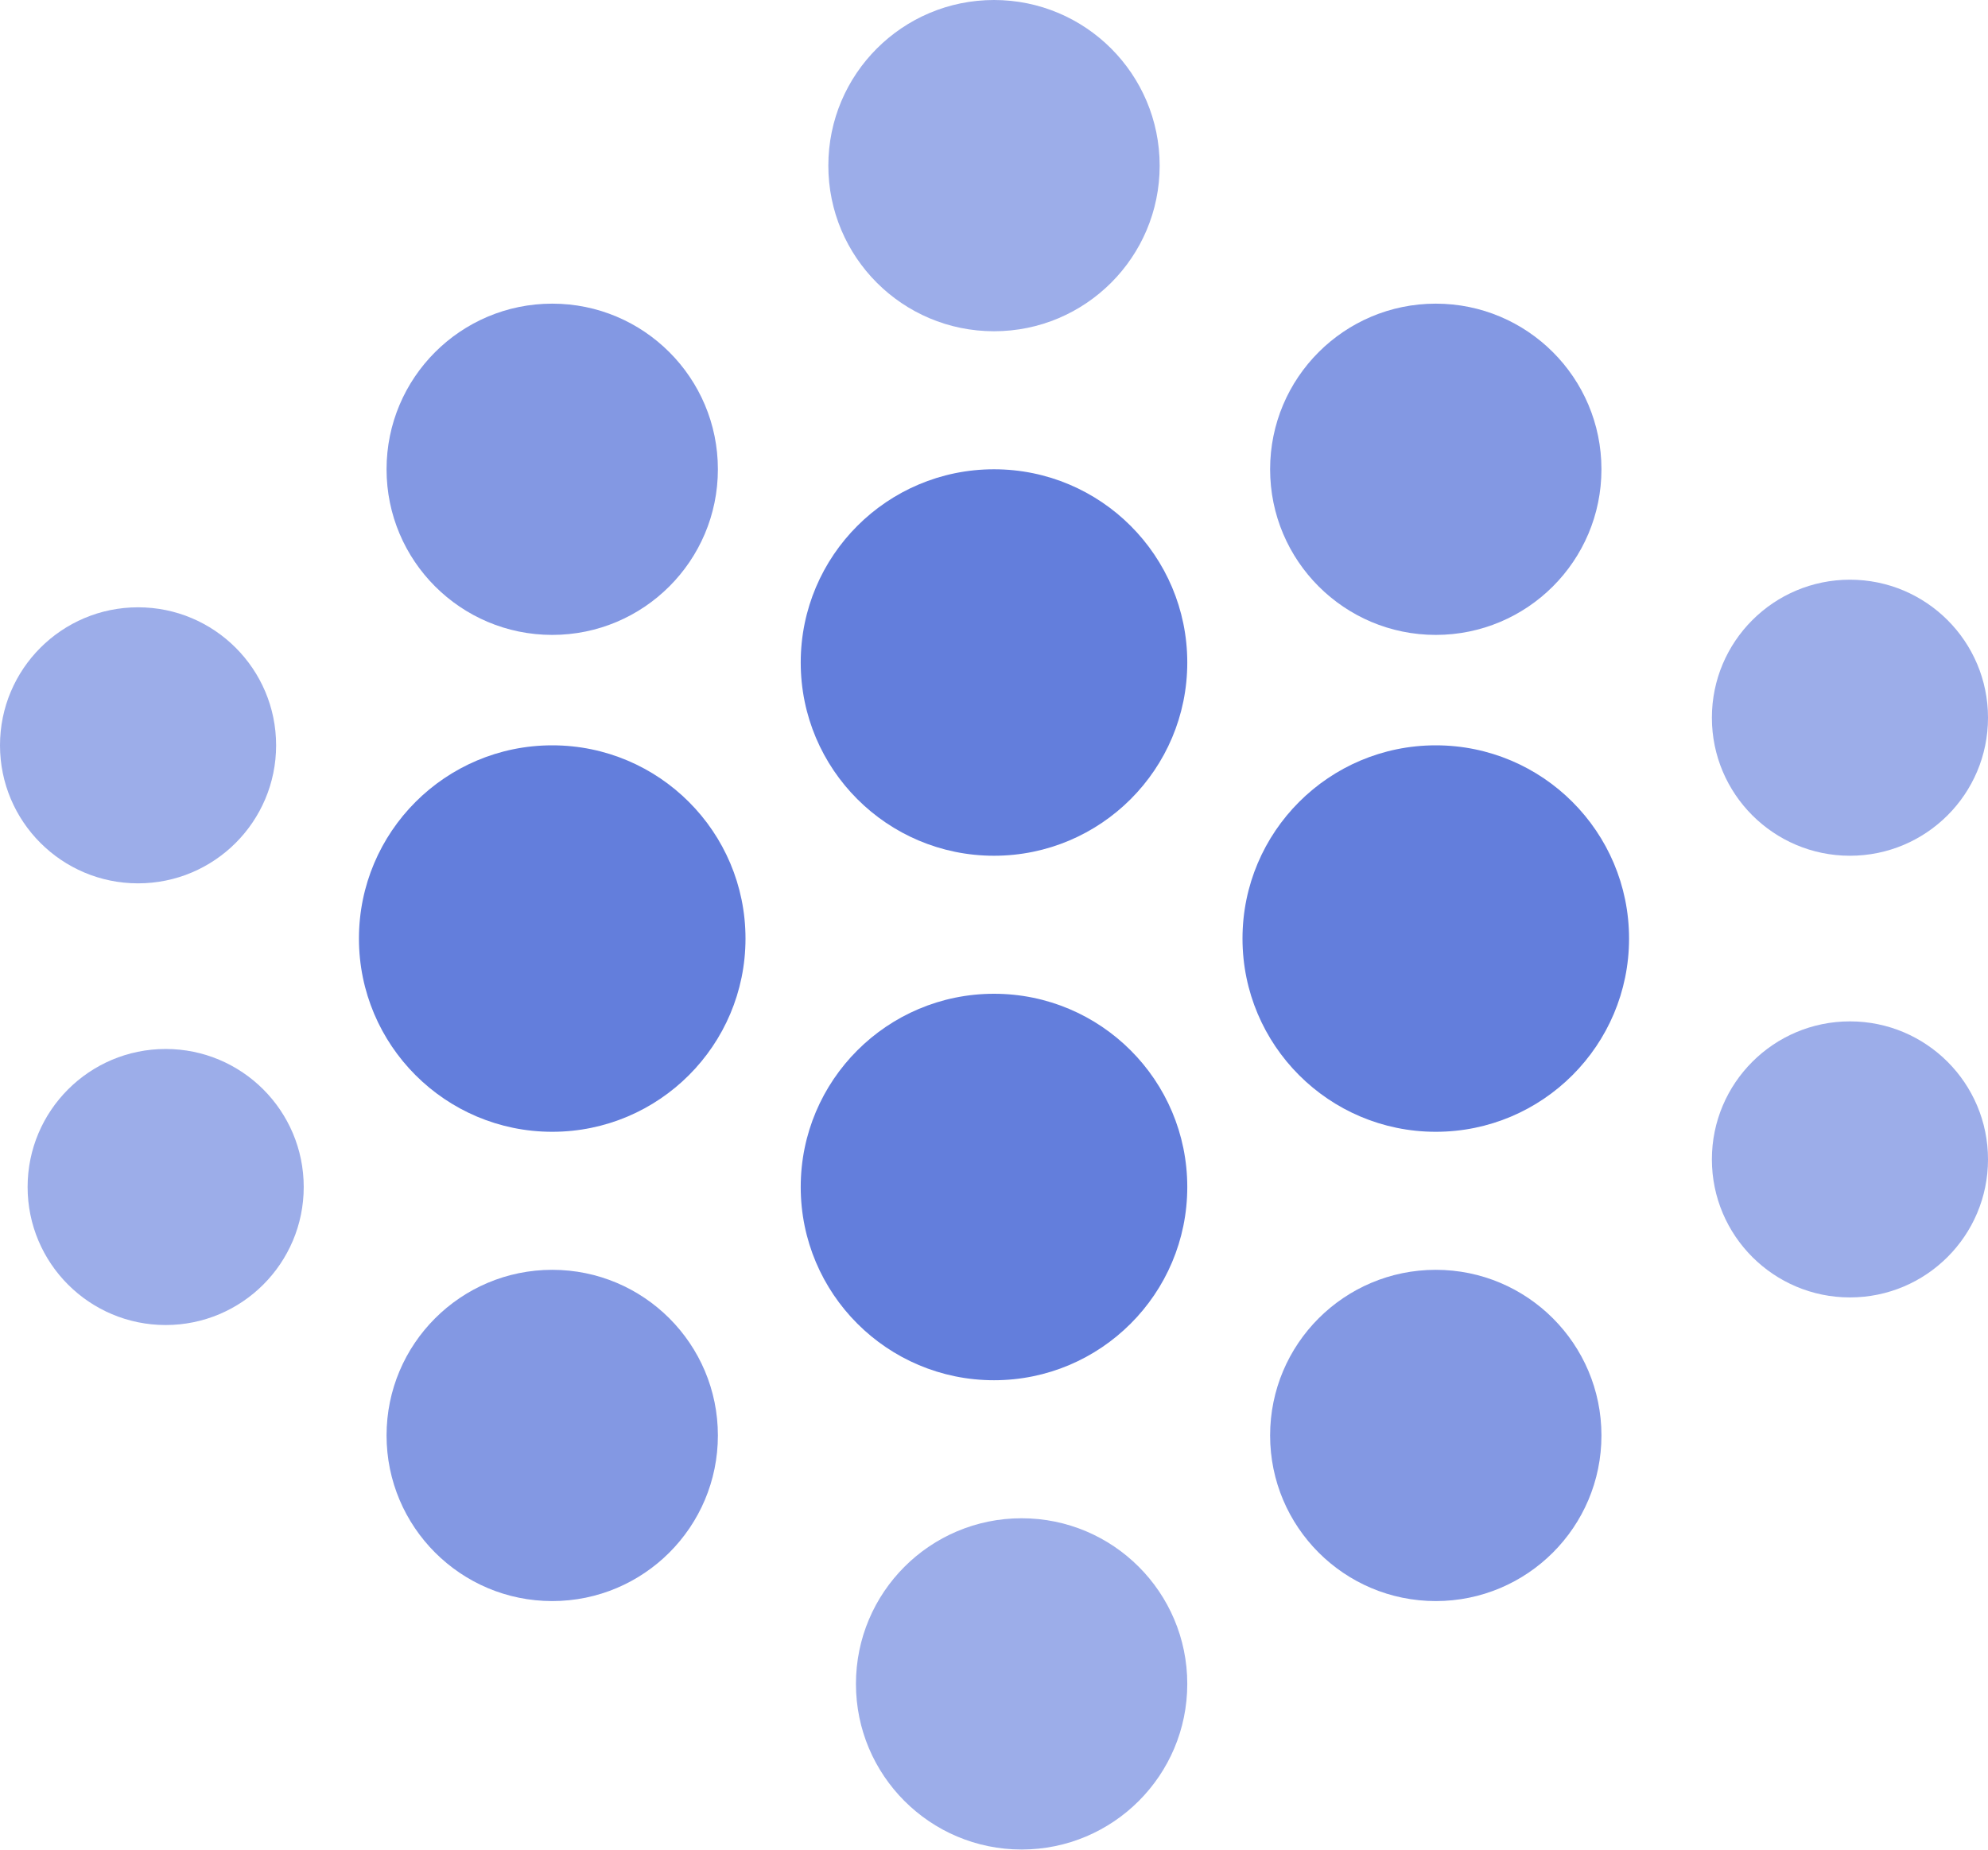
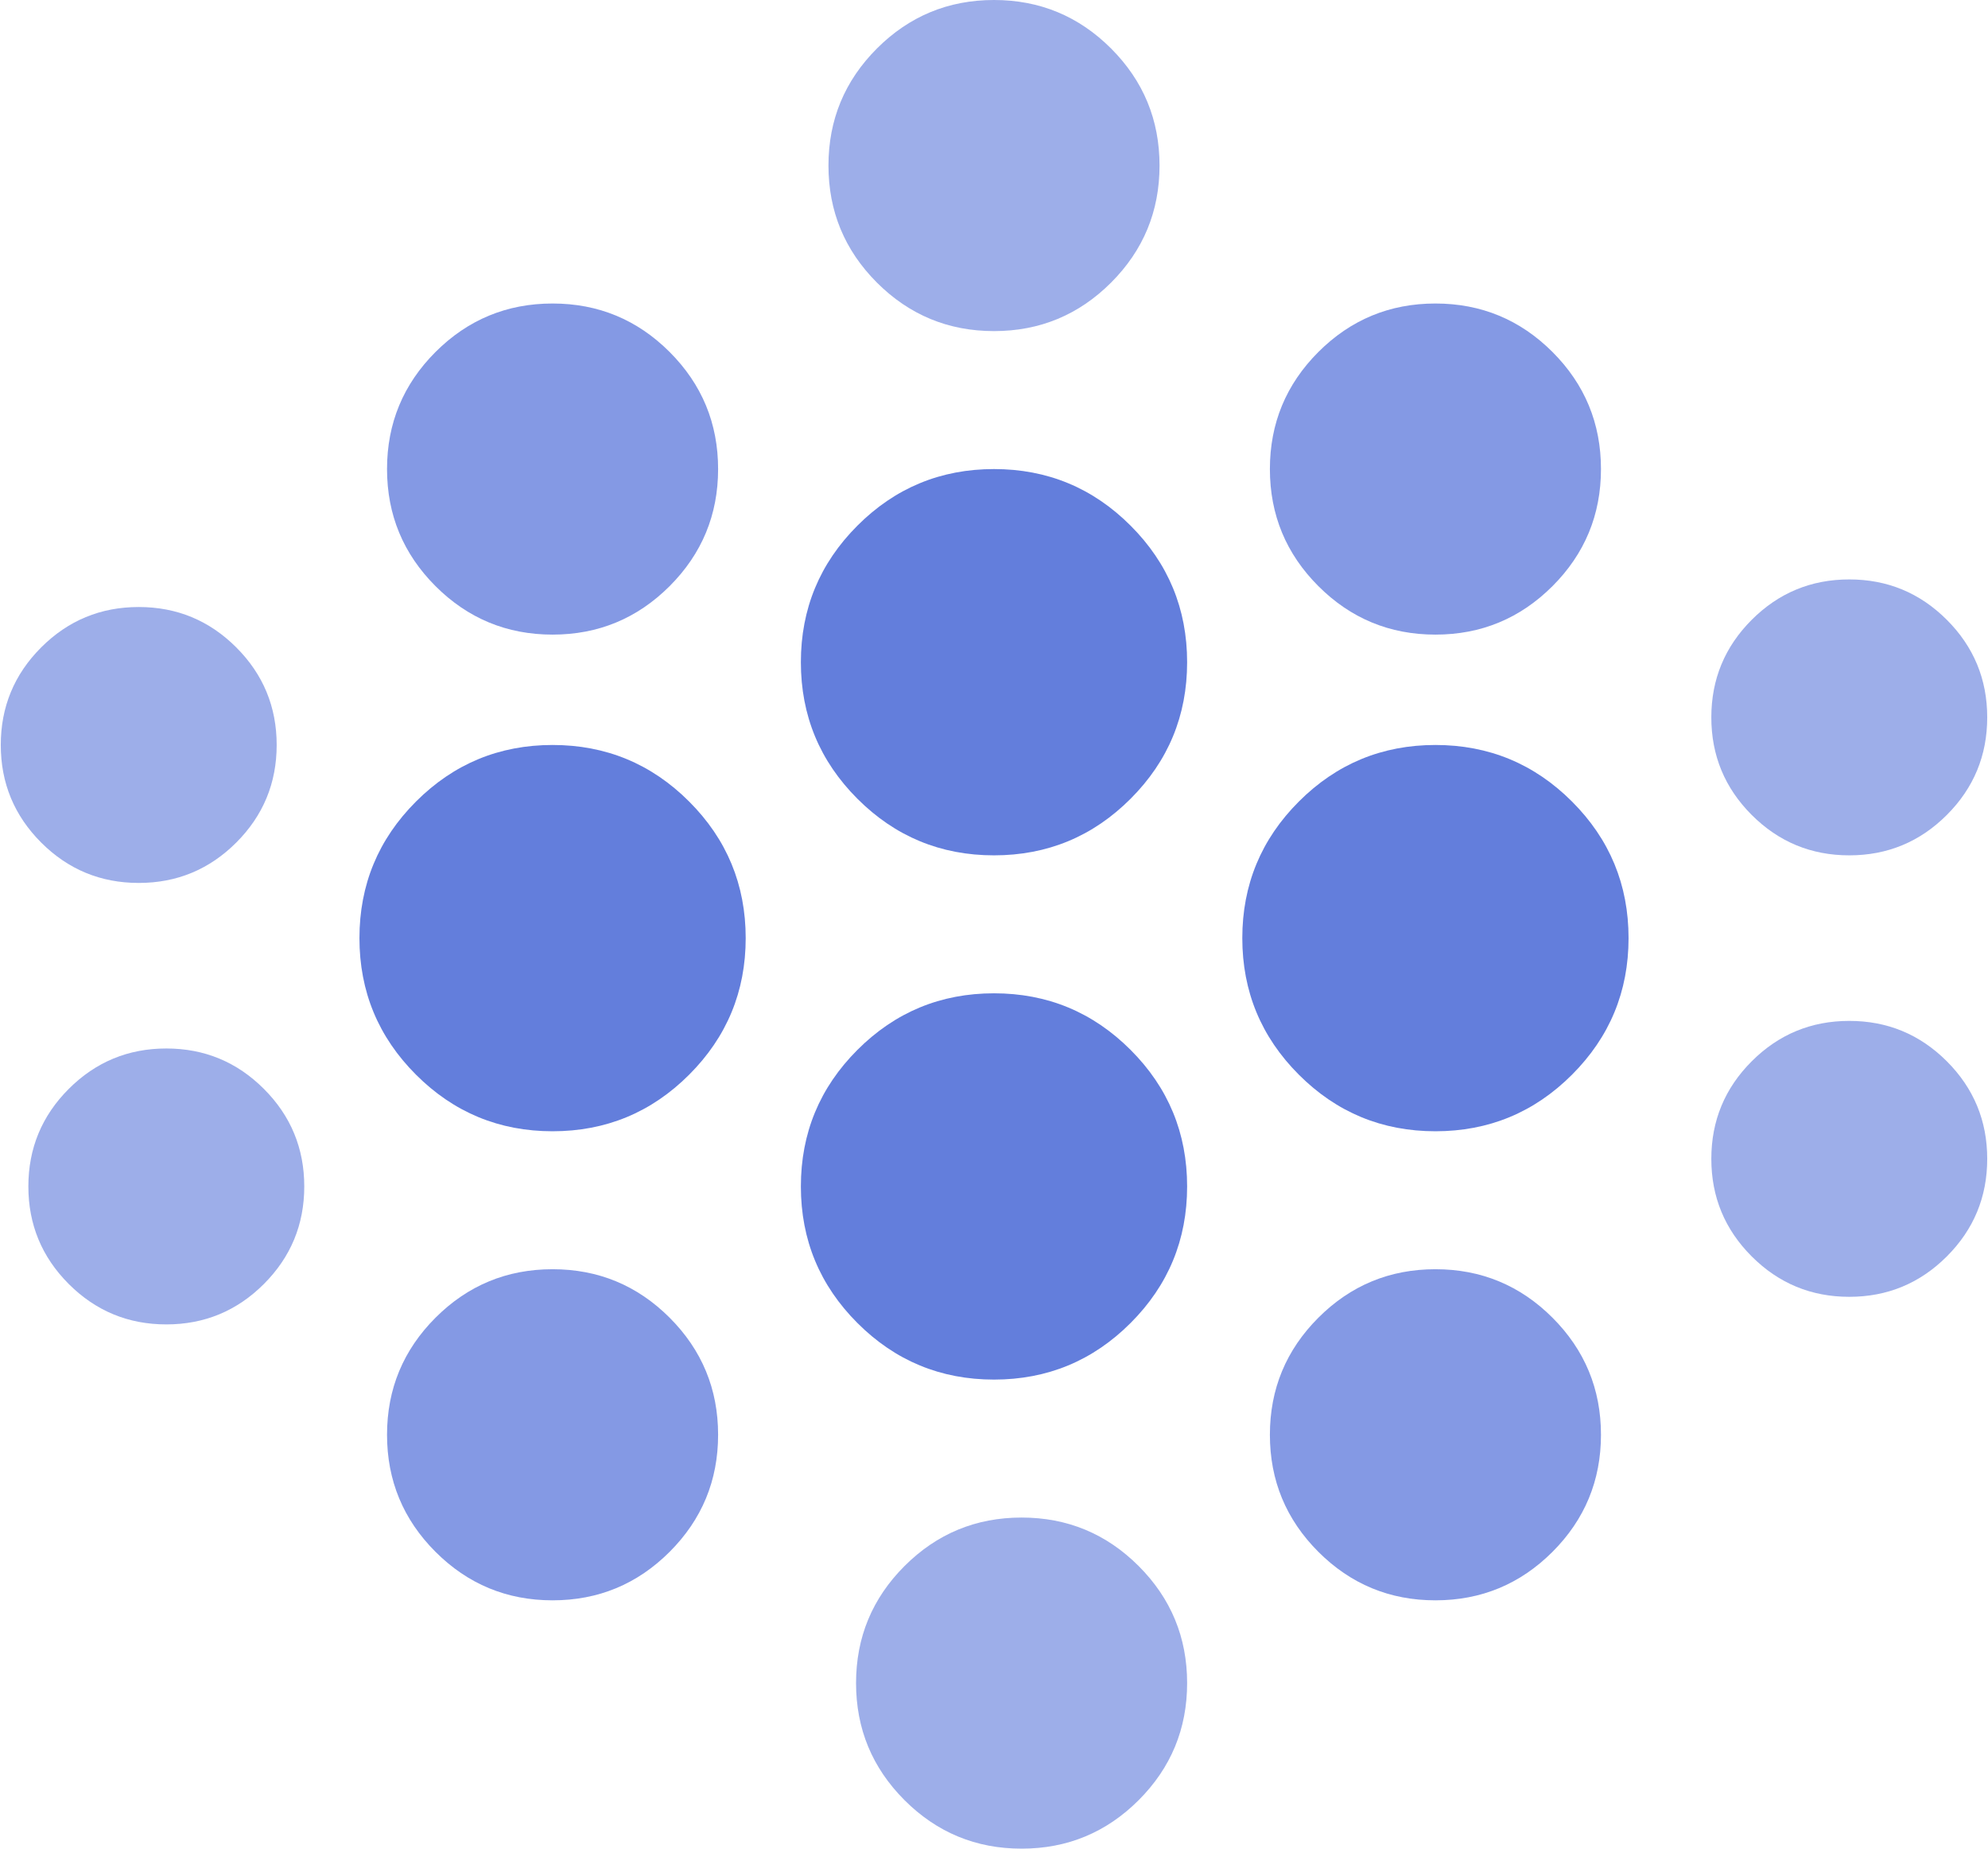
- <svg xmlns="http://www.w3.org/2000/svg" width="72" height="67" viewBox="0 0 72 67" fill="none">
-   <circle cx="67" cy="26" r="5" fill="#637EDC" fill-opacity="0.63" />
-   <circle cx="52" cy="52" r="6" fill="#637EDC" fill-opacity="0.79" />
-   <circle cx="36" cy="6" r="6" fill="#637EDC" fill-opacity="0.63" />
-   <circle cx="52" cy="34" r="7" fill="#637EDC" />
-   <circle cx="6" cy="43" r="5" fill="#637EDC" fill-opacity="0.63" />
-   <circle cx="37" cy="61" r="6" fill="#637EDC" fill-opacity="0.63" />
-   <circle cx="5" cy="27" r="5" fill="#637EDC" fill-opacity="0.63" />
-   <circle cx="20" cy="17" r="6" fill="#637EDC" fill-opacity="0.79" />
-   <circle cx="67" cy="42" r="5" fill="#637EDC" fill-opacity="0.63" />
-   <circle cx="20" cy="52" r="6" fill="#637EDC" fill-opacity="0.79" />
-   <circle cx="36" cy="43" r="7" fill="#637EDC" />
-   <circle cx="52" cy="17" r="6" fill="#637EDC" fill-opacity="0.79" />
-   <circle cx="20" cy="34" r="7" fill="#637EDC" />
-   <circle cx="36" cy="24" r="7" fill="#637EDC" />
+ <svg xmlns="http://www.w3.org/2000/svg" id="body_1" width="57" height="53">
+   <g transform="matrix(0.7910448 0 0 0.7910448 0.02238755 -0)">
+     <path d="M72 26C 72 27.381 71.512 28.559 70.536 29.536C 69.559 30.512 68.381 31 67 31C 65.619 31 64.441 30.512 63.464 29.536C 62.488 28.559 62 27.381 62 26C 62 24.619 62.488 23.441 63.464 22.464C 64.441 21.488 65.619 21 67 21C 68.381 21 69.559 21.488 70.536 22.464C 71.512 23.441 72 24.619 72 26C 72 26.058 71.999 26.116 71.997 26.174" stroke="none" fill="#637EDC" fill-rule="nonzero" fill-opacity="0.627" />
+     <path d="M58 52C 58 53.657 57.414 55.071 56.243 56.243C 55.071 57.414 53.657 58 52 58C 50.343 58 48.929 57.414 47.757 56.243C 46.586 55.071 46 53.657 46 52C 46 50.343 46.586 48.929 47.757 47.757C 48.929 46.586 50.343 46 52 46C 53.657 46 55.071 46.586 56.243 47.757C 57.414 48.929 58 50.343 58 52C 58 52.07 57.999 52.14 57.996 52.209" stroke="none" fill="#637EDC" fill-rule="nonzero" fill-opacity="0.788" />
+     <path d="M42 6C 42 7.657 41.414 9.071 40.243 10.243C 39.071 11.414 37.657 12 36 12C 34.343 12 32.929 11.414 31.757 10.243C 30.586 9.071 30 7.657 30 6C 30 4.343 30.586 2.929 31.757 1.757C 32.929 0.586 34.343 0 36 0C 37.657 0 39.071 0.586 40.243 1.757C 41.414 2.929 42 4.343 42 6C 42 6.07 41.999 6.14 41.996 6.209" stroke="none" fill="#637EDC" fill-rule="nonzero" fill-opacity="0.627" />
+     <path d="M59 34C 59 35.933 58.317 37.583 56.95 38.95C 55.583 40.317 53.933 41 52 41C 50.067 41 48.417 40.317 47.05 38.95C 45.683 37.583 45 35.933 45 34C 45 32.067 45.683 30.417 47.05 29.05C 48.417 27.683 50.067 27 52 27C 53.933 27 55.583 27.683 56.95 29.05C 58.317 30.417 59 32.067 59 34C 59 34.081 58.999 34.163 58.996 34.244" stroke="none" fill="#637EDC" fill-rule="nonzero" />
+     <path d="M11 43C 11 44.381 10.512 45.559 9.536 46.536C 8.559 47.512 7.381 48 6 48C 4.619 48 3.441 47.512 2.464 46.536C 1.488 45.559 1 44.381 1 43C 1 41.619 1.488 40.441 2.464 39.464C 3.441 38.488 4.619 38 6 38C 7.381 38 8.559 38.488 9.536 39.464C 10.512 40.441 11 41.619 11 43C 11 43.058 10.999 43.116 10.997 43.174" stroke="none" fill="#637EDC" fill-rule="nonzero" fill-opacity="0.627" />
+     <path d="M43 61C 43 62.657 42.414 64.071 41.243 65.243C 40.071 66.414 38.657 67 37 67C 35.343 67 33.929 66.414 32.757 65.243C 31.586 64.071 31 62.657 31 61C 31 59.343 31.586 57.929 32.757 56.757C 33.929 55.586 35.343 55 37 55C 38.657 55 40.071 55.586 41.243 56.757C 42.414 57.929 43 59.343 43 61C 43 61.07 42.999 61.14 42.996 61.209" stroke="none" fill="#637EDC" fill-rule="nonzero" fill-opacity="0.627" />
+     <path d="M10 27C 10 28.381 9.512 29.559 8.536 30.536C 7.559 31.512 6.381 32 5 32C 3.619 32 2.441 31.512 1.464 30.536C 0.488 29.559 0 28.381 0 27C 0 25.619 0.488 24.441 1.464 23.464C 2.441 22.488 3.619 22 5 22C 6.381 22 7.559 22.488 8.536 23.464C 9.512 24.441 10 25.619 10 27C 10 27.058 9.999 27.116 9.997 27.174" stroke="none" fill="#637EDC" fill-rule="nonzero" fill-opacity="0.627" />
+     <path d="M26 17C 26 18.657 25.414 20.071 24.243 21.243C 23.071 22.414 21.657 23 20 23C 18.343 23 16.929 22.414 15.757 21.243C 14.586 20.071 14 18.657 14 17C 14 15.343 14.586 13.929 15.757 12.757C 16.929 11.586 18.343 11 20 11C 21.657 11 23.071 11.586 24.243 12.757C 25.414 13.929 26 15.343 26 17C 26 17.07 25.999 17.14 25.996 17.209" stroke="none" fill="#637EDC" fill-rule="nonzero" fill-opacity="0.788" />
+     <path d="M72 42C 72 43.381 71.512 44.559 70.536 45.536C 69.559 46.512 68.381 47 67 47C 65.619 47 64.441 46.512 63.464 45.536C 62.488 44.559 62 43.381 62 42C 62 40.619 62.488 39.441 63.464 38.464C 64.441 37.488 65.619 37 67 37C 68.381 37 69.559 37.488 70.536 38.464C 71.512 39.441 72 40.619 72 42C 72 42.058 71.999 42.116 71.997 42.174" stroke="none" fill="#637EDC" fill-rule="nonzero" fill-opacity="0.627" />
+     <path d="M26 52C 26 53.657 25.414 55.071 24.243 56.243C 23.071 57.414 21.657 58 20 58C 18.343 58 16.929 57.414 15.757 56.243C 14.586 55.071 14 53.657 14 52C 14 50.343 14.586 48.929 15.757 47.757C 16.929 46.586 18.343 46 20 46C 21.657 46 23.071 46.586 24.243 47.757C 25.414 48.929 26 50.343 26 52C 26 52.07 25.999 52.14 25.996 52.209" stroke="none" fill="#637EDC" fill-rule="nonzero" fill-opacity="0.788" />
+     <path d="M43 43C 43 44.933 42.317 46.583 40.95 47.95C 39.583 49.317 37.933 50 36 50C 34.067 50 32.417 49.317 31.05 47.95C 29.683 46.583 29 44.933 29 43C 29 41.067 29.683 39.417 31.05 38.05C 32.417 36.683 34.067 36 36 36C 37.933 36 39.583 36.683 40.95 38.05C 42.317 39.417 43 41.067 43 43C 43 43.081 42.999 43.163 42.996 43.244" stroke="none" fill="#637EDC" fill-rule="nonzero" />
+     <path d="M58 17C 58 18.657 57.414 20.071 56.243 21.243C 55.071 22.414 53.657 23 52 23C 50.343 23 48.929 22.414 47.757 21.243C 46.586 20.071 46 18.657 46 17C 46 15.343 46.586 13.929 47.757 12.757C 48.929 11.586 50.343 11 52 11C 53.657 11 55.071 11.586 56.243 12.757C 57.414 13.929 58 15.343 58 17C 58 17.07 57.999 17.14 57.996 17.209" stroke="none" fill="#637EDC" fill-rule="nonzero" fill-opacity="0.788" />
+     <path d="M27 34C 27 35.933 26.317 37.583 24.95 38.95C 23.583 40.317 21.933 41 20 41C 18.067 41 16.417 40.317 15.05 38.95C 13.683 37.583 13 35.933 13 34C 13 32.067 13.683 30.417 15.05 29.05C 16.417 27.683 18.067 27 20 27C 21.933 27 23.583 27.683 24.95 29.05C 26.317 30.417 27 32.067 27 34C 27 34.081 26.999 34.163 26.996 34.244" stroke="none" fill="#637EDC" fill-rule="nonzero" />
+     <path d="M43 24C 43 25.933 42.317 27.583 40.95 28.95C 39.583 30.317 37.933 31 36 31C 34.067 31 32.417 30.317 31.05 28.95C 29.683 27.583 29 25.933 29 24C 29 22.067 29.683 20.417 31.05 19.05C 32.417 17.683 34.067 17 36 17C 37.933 17 39.583 17.683 40.95 19.05C 42.317 20.417 43 22.067 43 24C 43 24.081 42.999 24.163 42.996 24.244" stroke="none" fill="#637EDC" fill-rule="nonzero" />
+   </g>
</svg>
